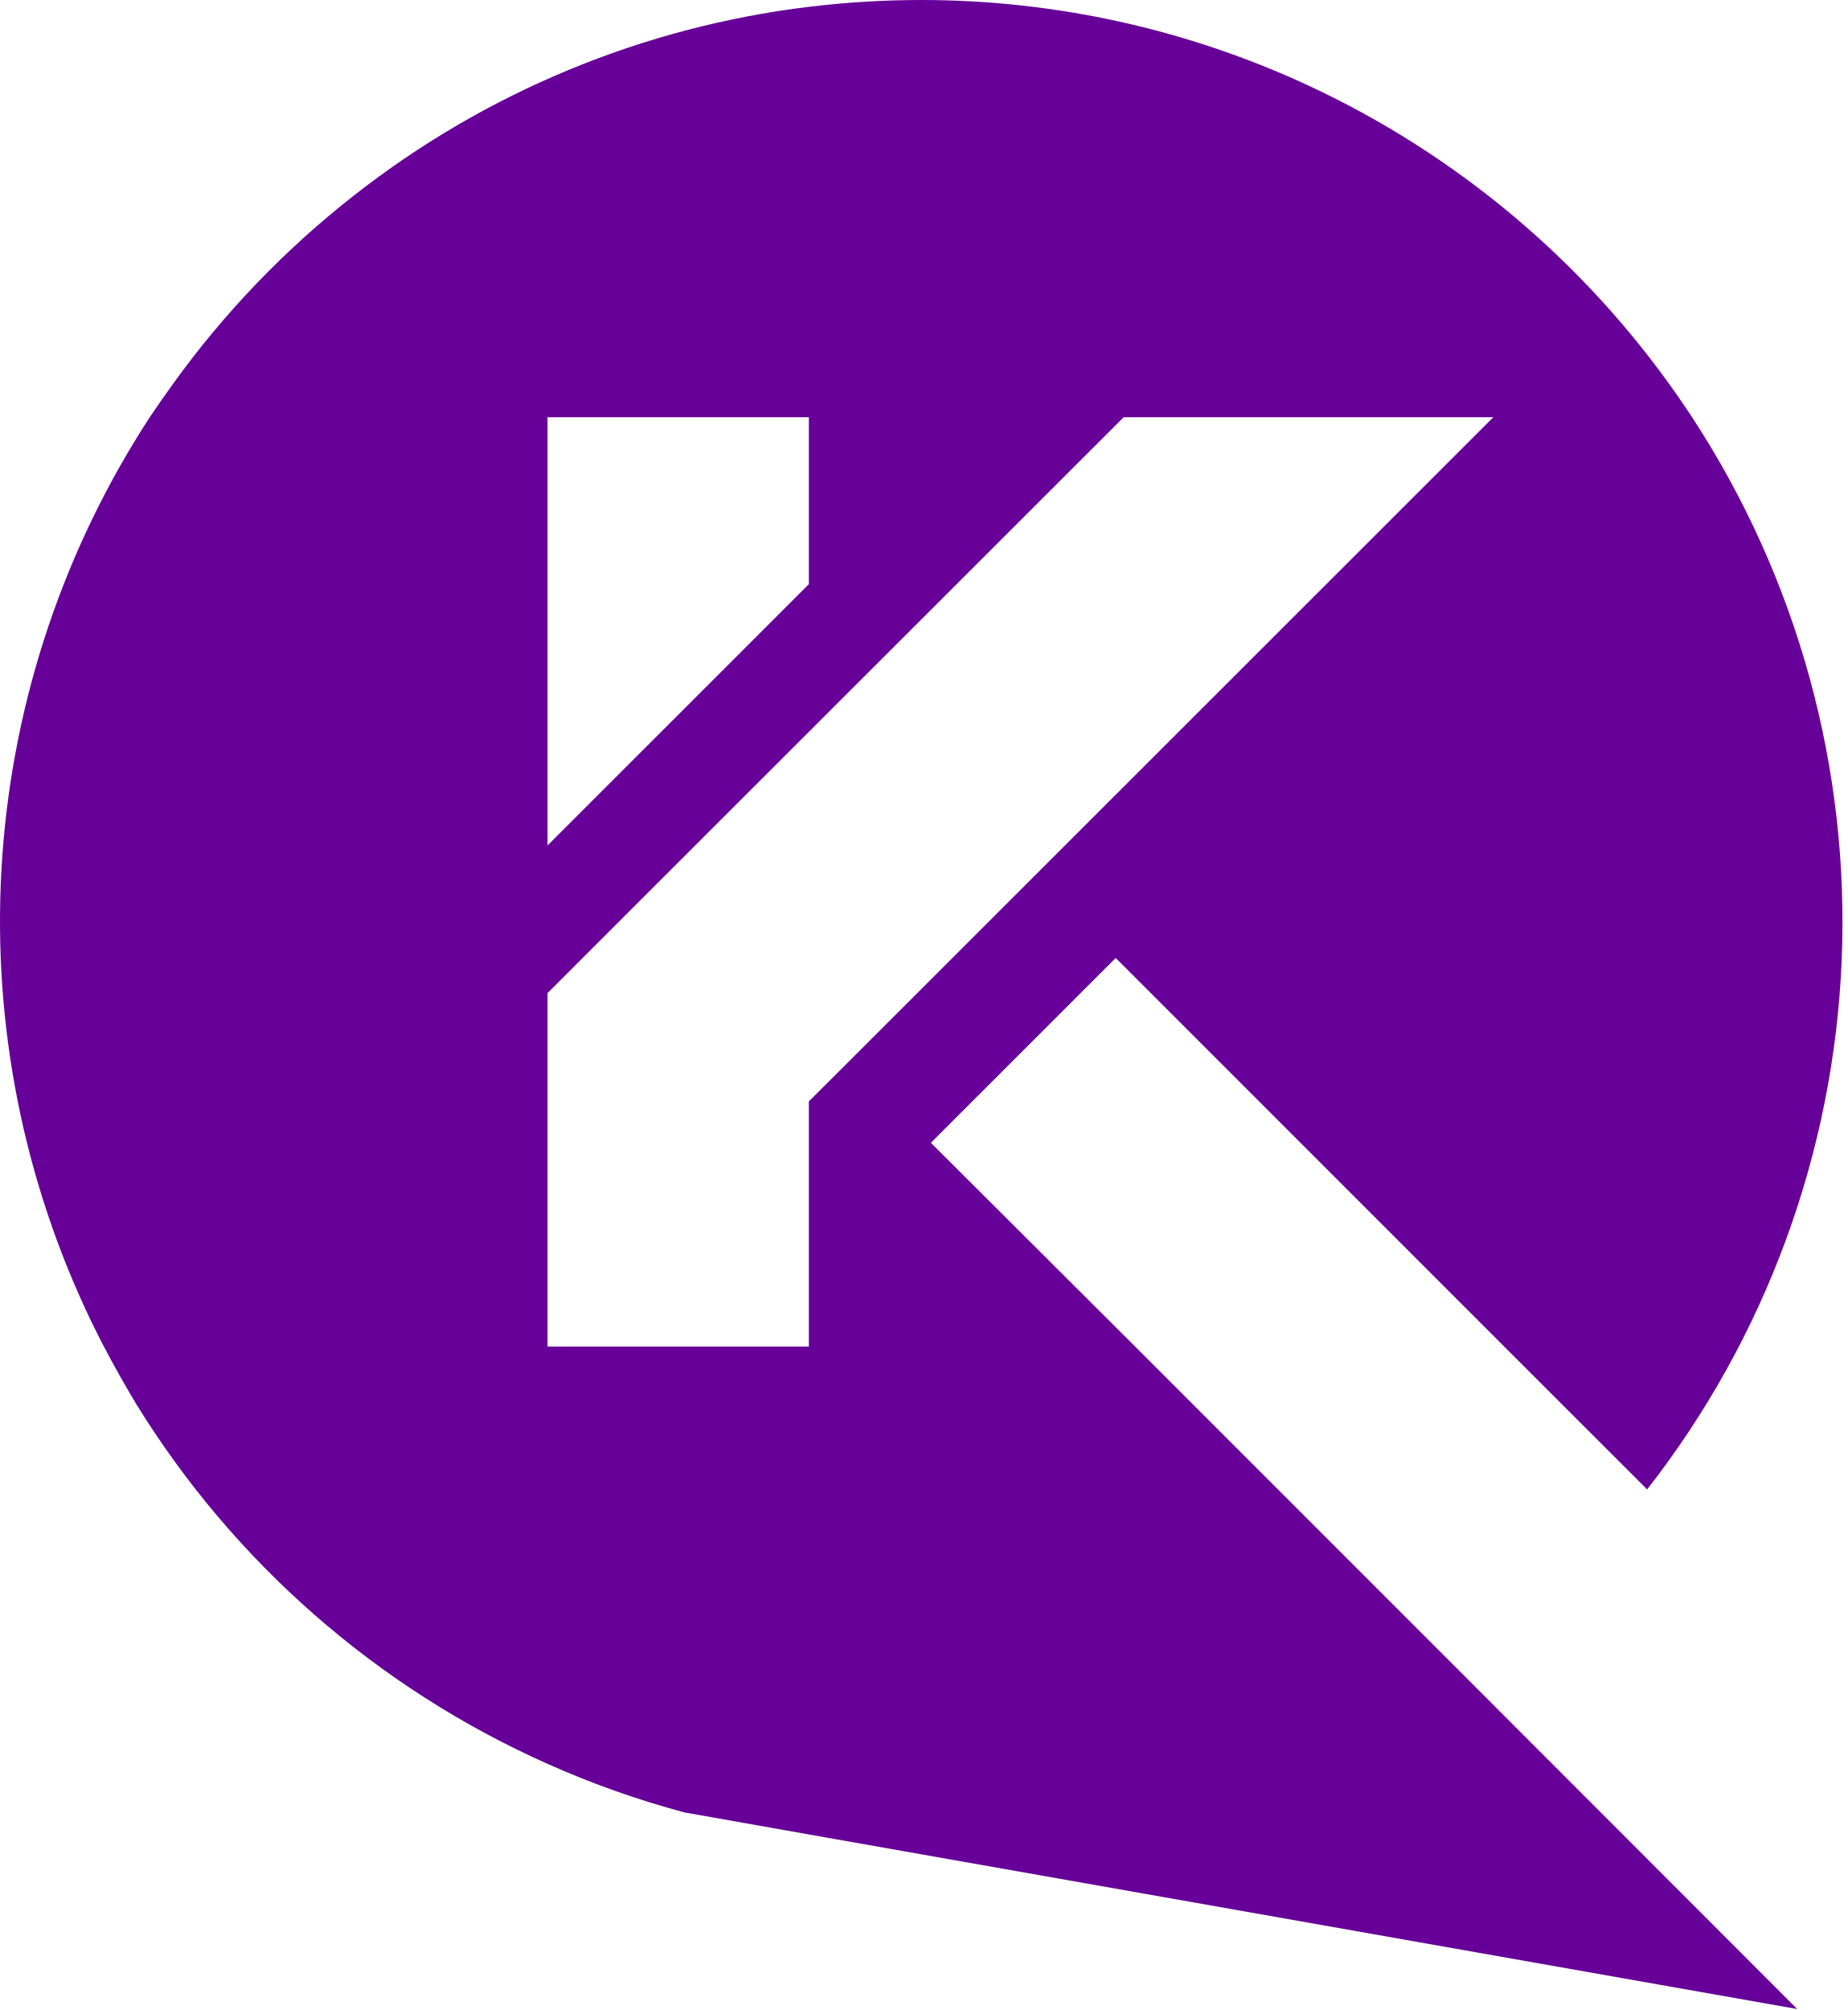
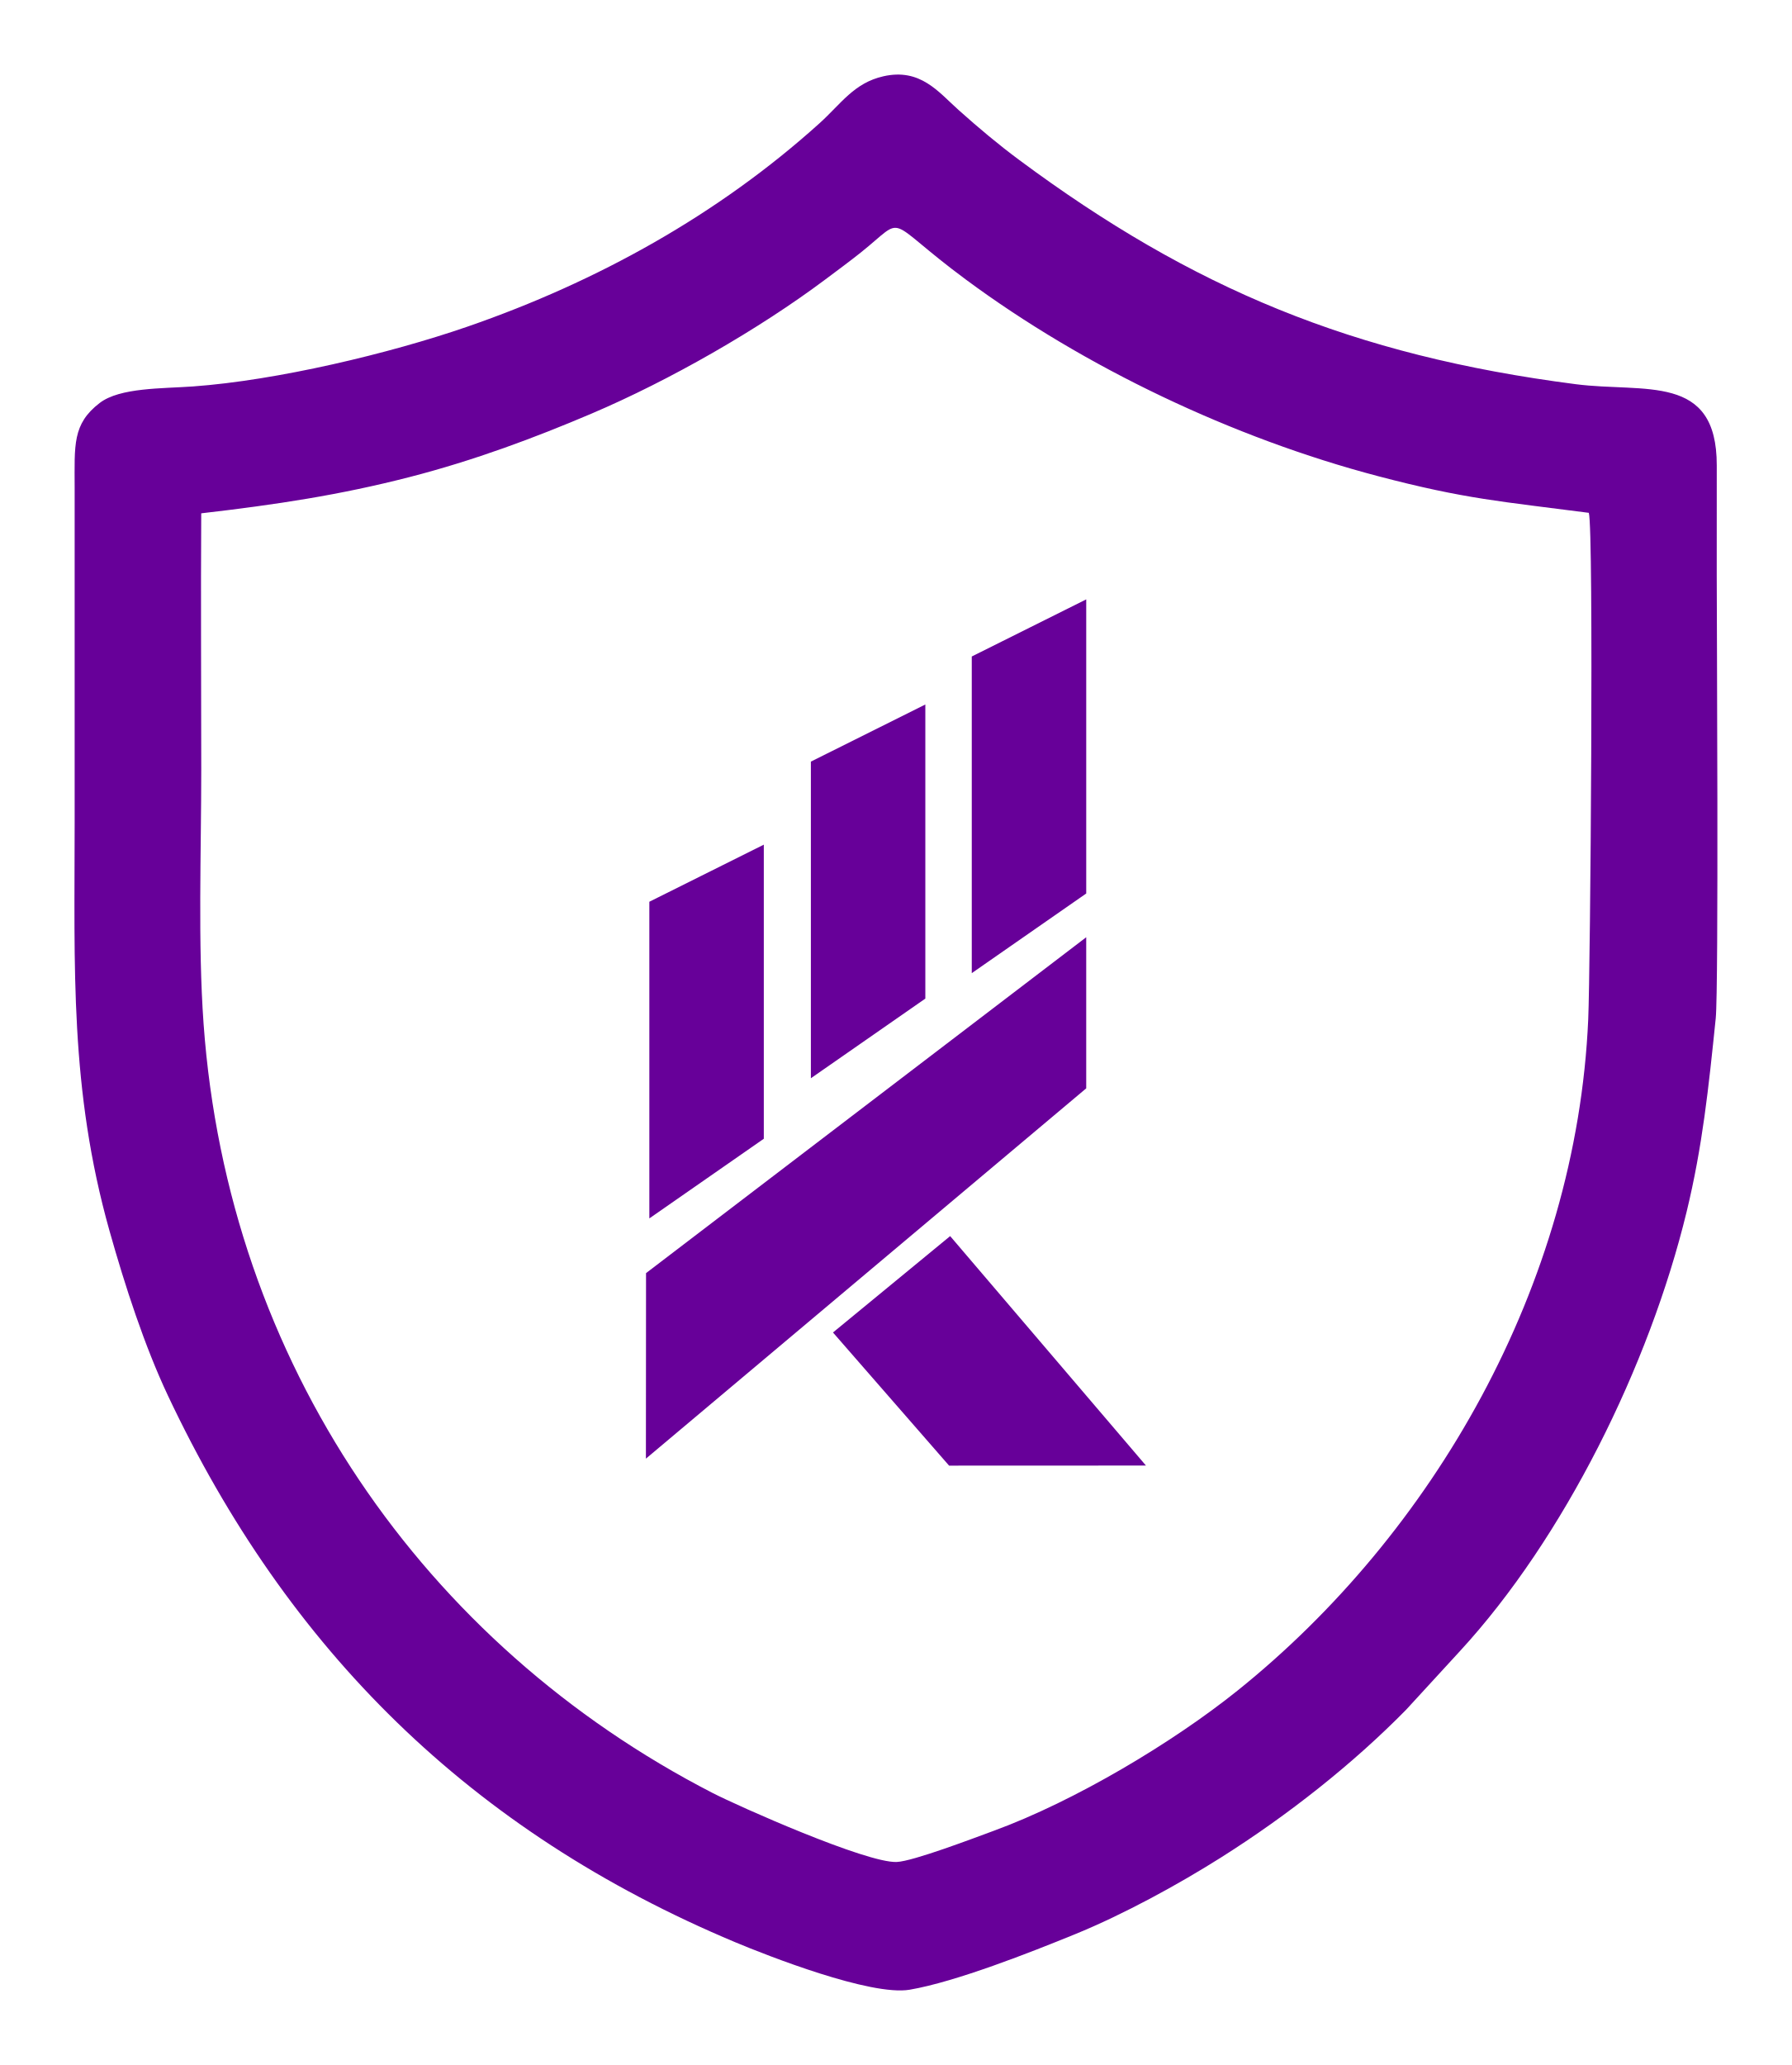
- <svg xmlns="http://www.w3.org/2000/svg" width="228" height="248" viewBox="0 0 228 248" fill="none">
-   <path fill-rule="evenodd" clip-rule="evenodd" fill="#670099" d="M140.09 166.15L114.88 141L137.69 118.2L185.69 166.2L203.27 183.77C217.881 165.068 226.275 142.263 227.278 118.552C228.28 94.84 221.84 71.409 208.86 51.54C208.27 50.64 207.67 49.76 207.06 48.88C195.515 32.287 179.772 19.057 161.44 10.54C146.482 3.599 130.19 0.002 113.7 0C109.064 0.002 104.432 0.282 99.83 0.84C79.321 3.328 59.887 11.39 43.64 24.15C35.134 30.812 27.616 38.647 21.31 47.42C20.35 48.753 19.42 50.087 18.52 51.42C7.982 67.562 1.715 86.115 0.305 105.34C-1.105 124.565 2.389 143.834 10.46 161.34C11.2 162.94 11.976 164.52 12.79 166.08C14.05 168.5 15.4 170.88 16.79 173.2C28.852 192.779 46.544 208.261 67.55 217.62C73.018 220.067 78.672 222.073 84.46 223.62L99.76 226.33L103.16 226.93L221.79 247.88L180 206.06L140.09 166.15ZM67.57 51.48H99.82V72.08L95.7 76.2L72.89 99L67.57 104.32V51.48ZM99.82 135.89V166.14H67.57V122.53L82 108.1L99.82 90.3L104.82 85.3L138.67 51.48H184.29L127.64 108.1L104.83 130.9L99.82 135.89Z" />
+ <svg xmlns="http://www.w3.org/2000/svg" viewBox="4413.18 2514.01 2070.02 2384.77" width="2070" height="2385" fill="none">
+   <path fill="#670099" fill-rule="evenodd" d="M6248.65 3106.2c5.86,18.8 1.8,528.27 -0.67,584.82 -13.45,308 -179.89,594.8 -405.44,775.68 -74.05,59.39 -187.17,127.3 -281.72,161.85 -20.96,7.66 -92.65,35.13 -111.76,35.87 -35.06,1.36 -182.78,-64.32 -212.81,-79.77 -332.87,-171.25 -559.78,-496.6 -587.89,-888.42 -6.64,-92.63 -2.68,-198.1 -2.68,-293.1 0,-98.73 -0.64,-197.67 -0.03,-296.37 86.52,-10.01 160.26,-21.16 240.88,-41.94 74.96,-19.32 144.38,-45.3 209.9,-73.17 90.37,-38.45 193.14,-97.27 270.43,-155.16 12.66,-9.48 28.89,-21.47 40.56,-30.8 54.54,-43.56 24.55,-40.74 121.52,31.04 137.31,101.63 309.14,183.14 476.04,227.06 101.71,26.77 143.22,29.25 243.69,42.4zm-712.84 165.91l132.23 -65.95 0 339.68 -132.23 92 0 -365.72zm-24.96 669.44l226.19 265.01 -227.43 0.09 -134.13 -153.78 135.37 -111.32zm-351.34 42.76l508.52 -387.93 0 174.51 -508.67 427.7 0.15 -214.28zm3.82 -428.92l132.23 -65.95 0 339.68 -132.23 92 0 -365.73zm186.61 -161.87l132.23 -65.96 0 339.68 -132.23 92 0 -365.72zm83.76 -791.52c-34.02,7.69 -48.92,31.83 -73.78,54.25 -116.76,105.31 -256.26,182.91 -406.98,234.98 -89.79,31.02 -219.86,62 -316.76,68.98 -35.7,2.57 -84.5,1.22 -107.8,19.07 -31.76,24.34 -28.98,48.8 -28.96,97.64l0 387.39c0,167.72 -5.85,307.31 40.29,471.28 17.95,63.8 40.64,133.29 67.41,190.06 138.41,293.47 349.25,503.13 655.4,631.44 36.9,15.46 156.7,62.54 201.63,54.85 53.39,-9.14 139.91,-43.25 190.82,-64.03 56.87,-23.21 119.55,-57.61 168.63,-88.58 78,-49.23 152.84,-108.48 214.06,-170.81l62.19 -67.73c119.91,-130.23 218.65,-329.49 261.8,-507.35 18.33,-75.56 25.32,-142.7 33.62,-223.39 3.52,-34.26 1.16,-465.17 1.16,-511.19 0,-42.48 -0.02,-84.96 0.03,-127.44 0.15,-107.08 -83.31,-83.52 -162.92,-93.8 -257.68,-33.25 -443.02,-110.64 -642.96,-259 -24.07,-17.87 -46.33,-36.54 -69.92,-57.61 -23.34,-20.85 -44.17,-48.69 -86.97,-39.02z" />
</svg>
